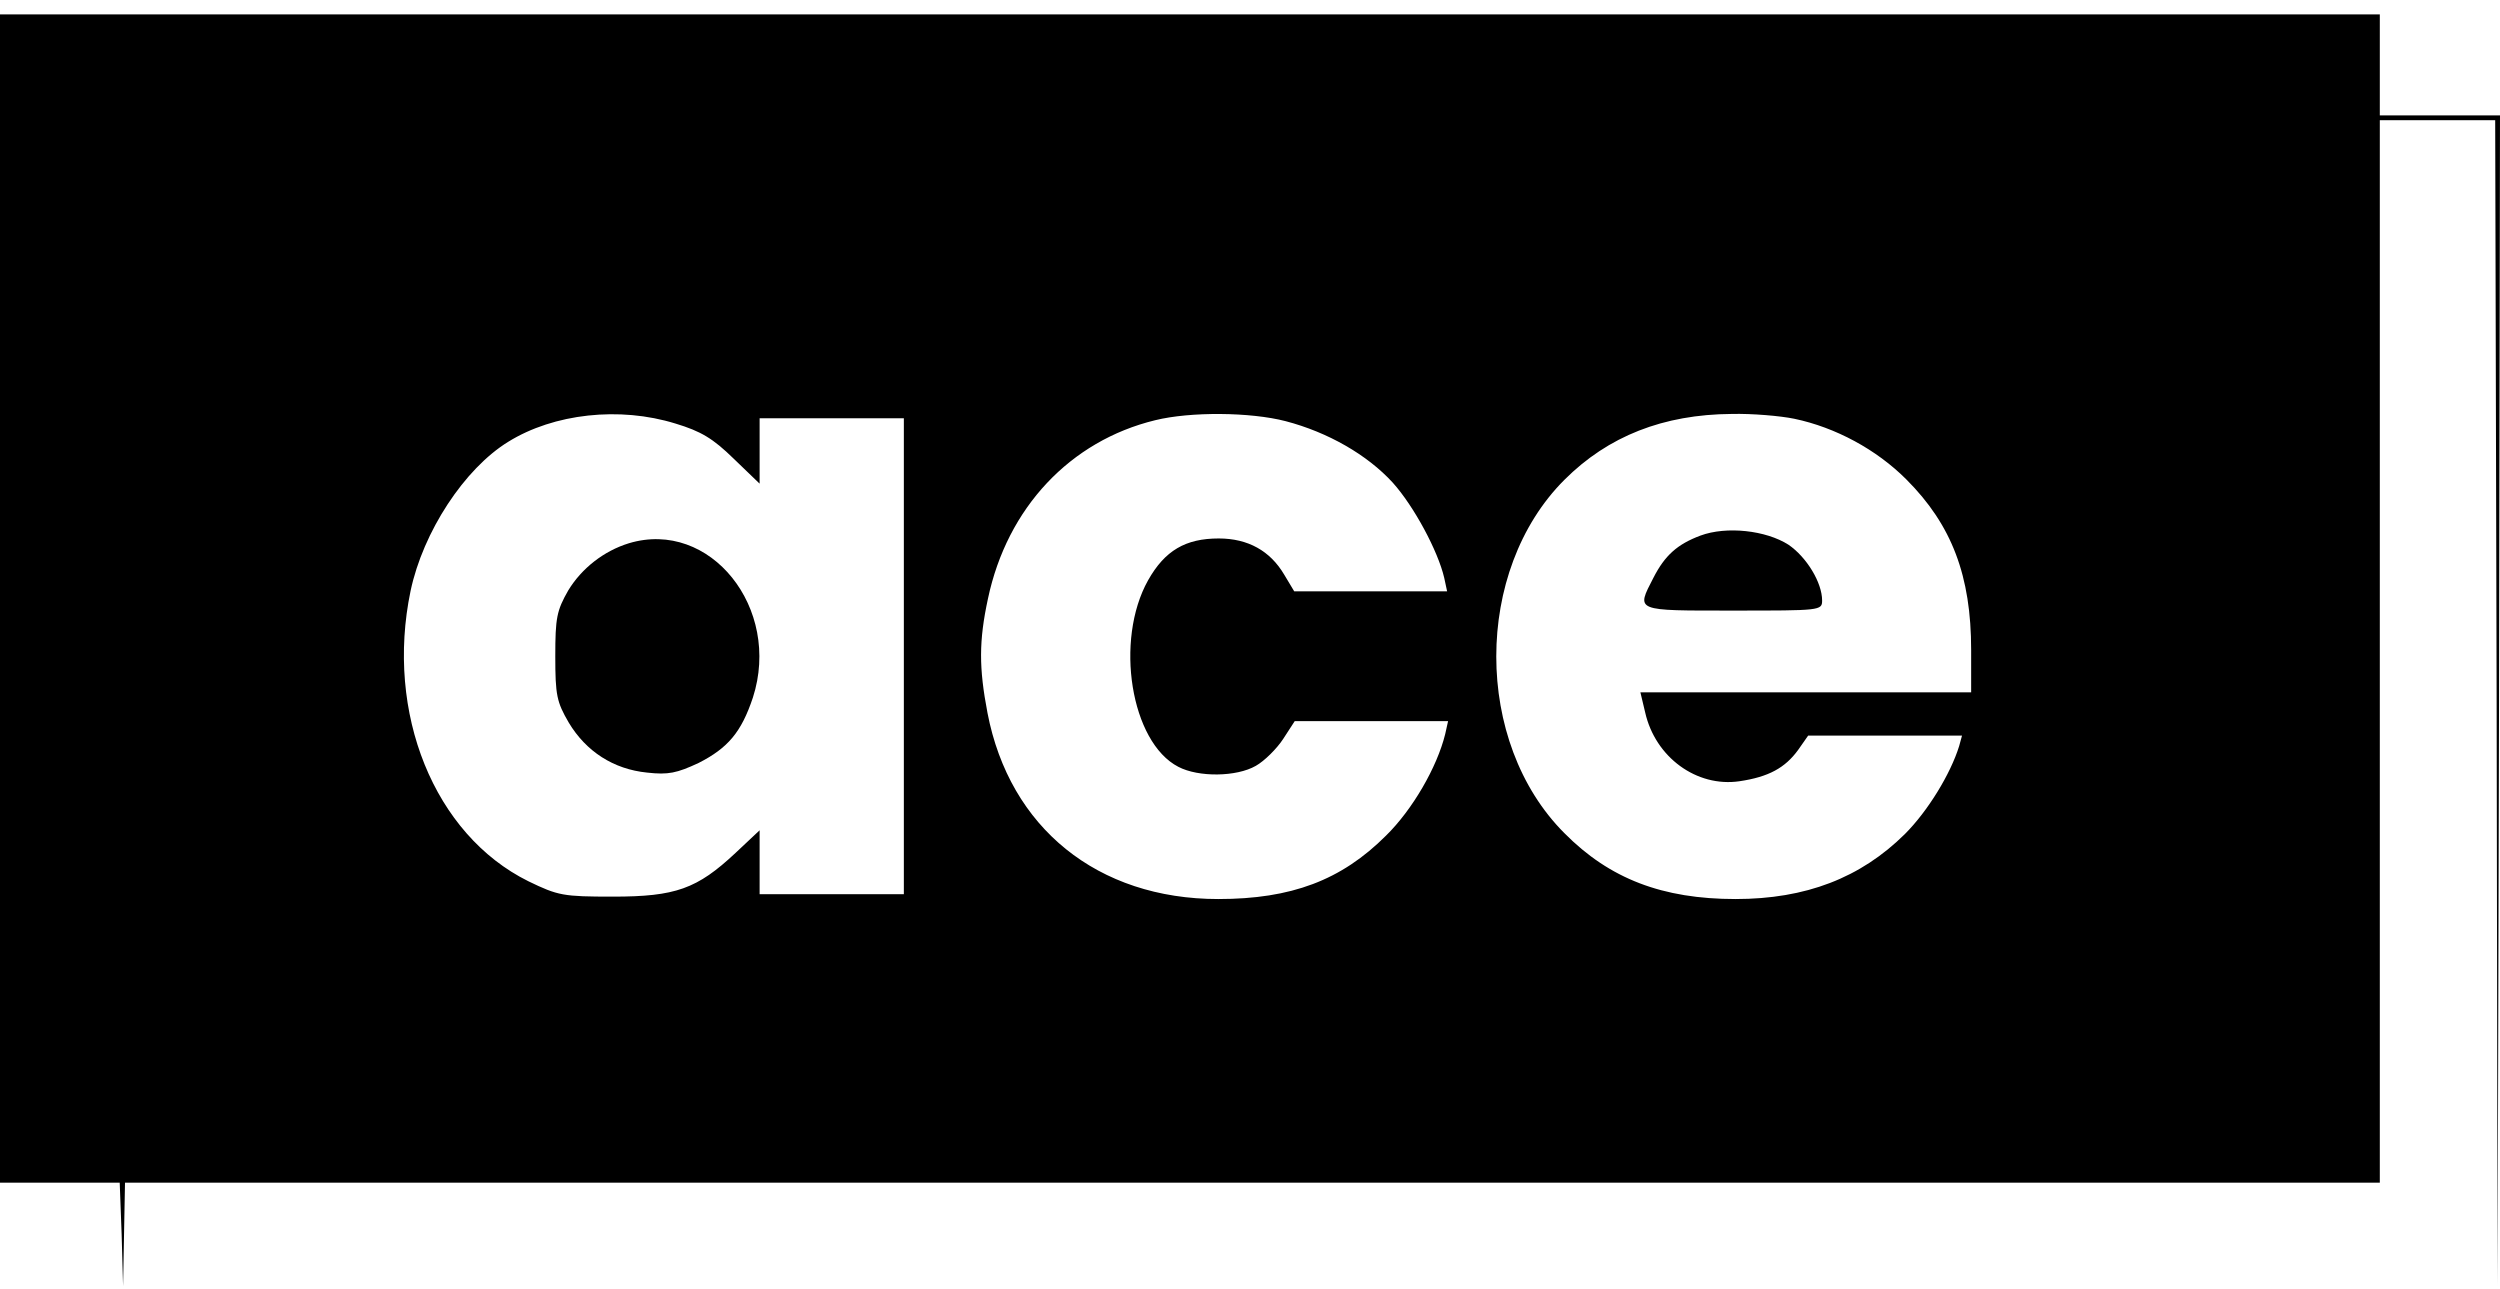
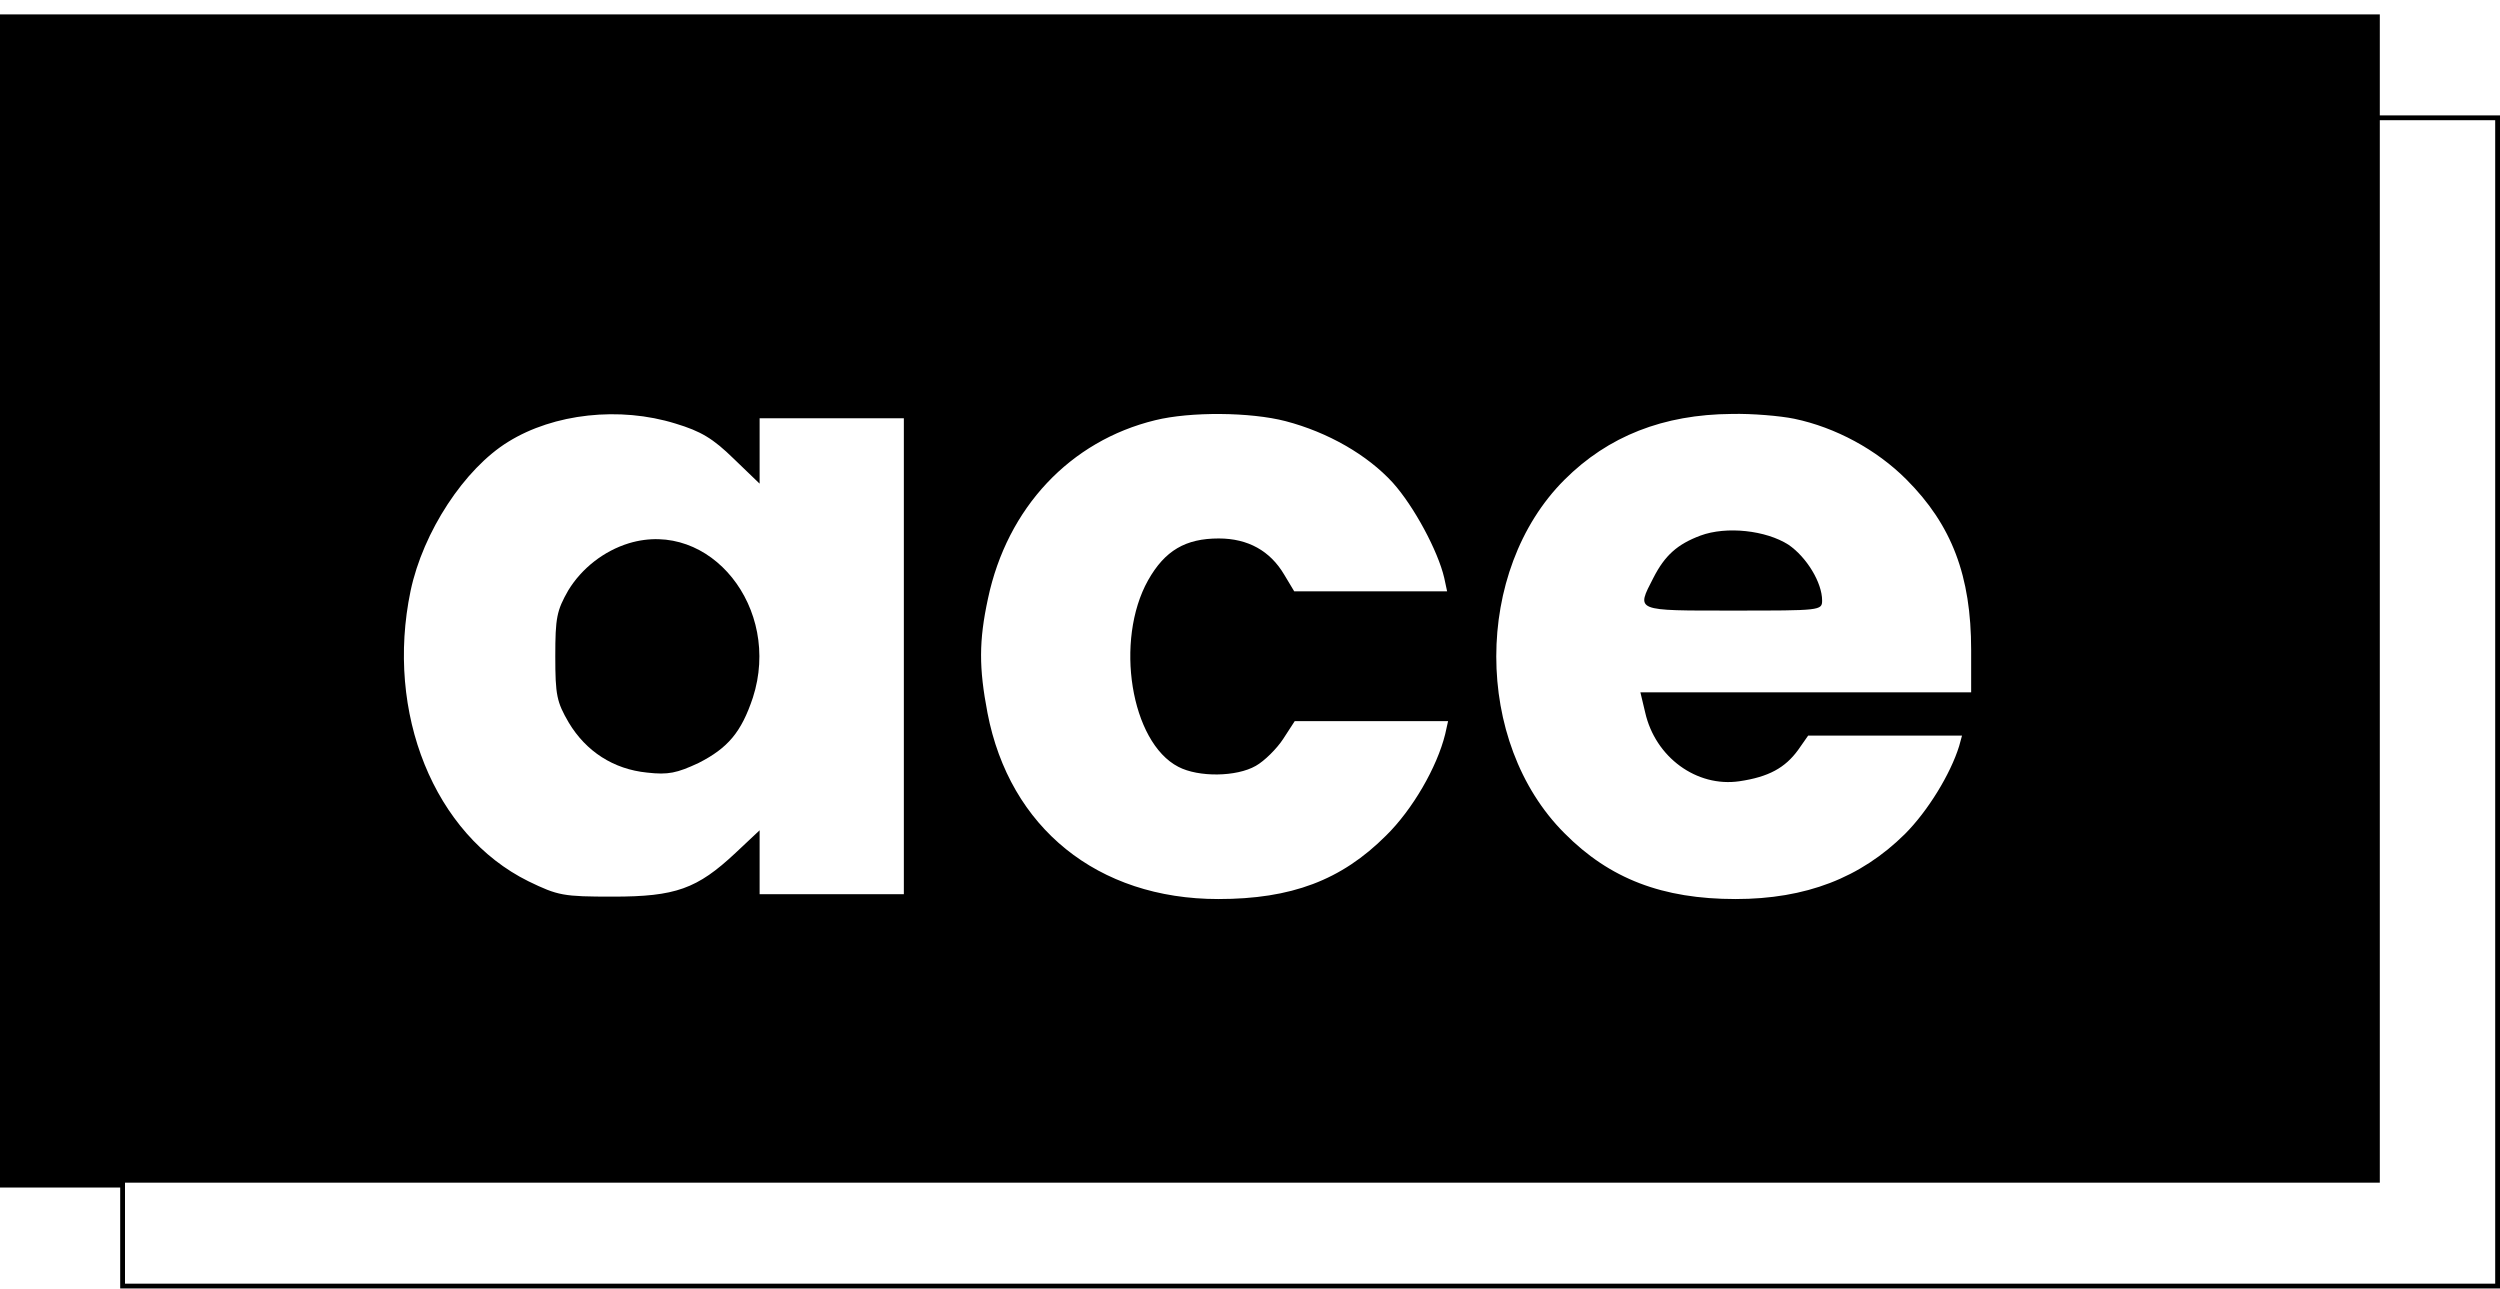
<svg xmlns="http://www.w3.org/2000/svg" version="1.0" width="520pt" height="268pt" viewBox="0 0 520 268" preserveAspectRatio="xMidYMid meet">
  <g transform="translate(0,268) scale(0.1,-0.1)" fill="#000000" stroke="none">
-     <path d="M0 1435 l0 -1215 125 0 124 0 4 -107 3 -108 2 108 2 107 2345 0 2345 0 0 1105 0 1105 120 0 120 0 3 -1212 2 -1213 3 1218 2 1217 -125 0 -125 0 0 105 0 105 -2475 0 -2475 0 0 -1215z m1405 364 c53 -16 78 -31 121 -73 l54 -52 0 68 0 68 150 0 150 0 0 -495 0 -495 -150 0 -150 0 0 66 0 67 -50 -47 c-80 -75 -125 -91 -255 -91 -104 0 -114 2 -176 32 -196 97 -298 350 -245 604 26 123 112 254 203 310 95 59 232 74 348 38z m1269 5 c88 -23 170 -70 223 -128 44 -49 94 -142 107 -198 l6 -28 -159 0 -159 0 -21 35 c-29 49 -75 75 -136 75 -69 0 -112 -25 -147 -87 -70 -125 -36 -337 63 -388 42 -22 121 -21 161 2 18 10 44 36 57 56 l24 37 160 0 159 0 -6 -27 c-17 -69 -68 -157 -123 -211 -93 -93 -197 -132 -349 -132 -251 0 -434 148 -480 387 -18 94 -18 150 1 238 40 189 171 328 348 371 73 18 198 17 271 -2z m1058 5 c86 -18 171 -64 233 -126 95 -95 135 -201 135 -355 l0 -88 -344 0 -344 0 10 -42 c21 -93 107 -156 196 -143 61 9 95 28 122 65 l21 30 160 0 160 0 -6 -22 c-18 -58 -65 -135 -113 -183 -92 -91 -206 -135 -352 -135 -152 0 -262 42 -356 137 -189 189 -189 546 0 735 91 91 206 136 348 137 42 1 101 -4 130 -10z" />
+     <path d="M0 1430 l0 -1220 125 0 125 0 0 -105 0 -105 2475 0 2475 0 0 1220 0 1220 -125 0 -125 0 0 105 0 105 -2475 0 -2475 0 0 -1220z m5190 -210 l0 -1210 -2465 0 -2465 0 0 105 0 105 2345 0 2345 0 0 1105 0 1105 120 0 120 0 0 -1210z m-3785 579 c53 -16 78 -31 121 -73 l54 -52 0 68 0 68 150 0 150 0 0 -495 0 -495 -150 0 -150 0 0 66 0 67 -50 -47 c-80 -75 -125 -91 -255 -91 -104 0 -114 2 -176 32 -196 97 -298 350 -245 604 26 123 112 254 203 310 95 59 232 74 348 38z m1269 5 c88 -23 170 -70 223 -128 44 -49 94 -142 107 -198 l6 -28 -159 0 -159 0 -21 35 c-29 49 -75 75 -136 75 -69 0 -112 -25 -147 -87 -70 -125 -36 -337 63 -388 42 -22 121 -21 161 2 18 10 44 36 57 56 l24 37 160 0 159 0 -6 -27 c-17 -69 -68 -157 -123 -211 -93 -93 -197 -132 -349 -132 -251 0 -434 148 -480 387 -18 94 -18 150 1 238 40 189 171 328 348 371 73 18 198 17 271 -2z m1058 5 c86 -18 171 -64 233 -126 95 -95 135 -201 135 -355 l0 -88 -344 0 -344 0 10 -42 c21 -93 107 -156 196 -143 61 9 95 28 122 65 l21 30 160 0 160 0 -6 -22 c-18 -58 -65 -135 -113 -183 -92 -91 -206 -135 -352 -135 -152 0 -262 42 -356 137 -189 189 -189 546 0 735 91 91 206 136 348 137 42 1 101 -4 130 -10z" />
    <path d="M1308 1550 c-52 -16 -98 -52 -126 -98 -24 -42 -27 -57 -27 -137 0 -81 3 -95 28 -138 36 -60 93 -97 163 -104 44 -5 62 -1 107 20 61 31 89 64 113 136 60 186 -89 372 -258 321z" />
    <path d="M3537 1566 c-48 -18 -74 -41 -98 -88 -36 -70 -40 -68 166 -68 181 0 185 0 185 21 0 37 -32 90 -70 116 -47 30 -129 39 -183 19z" />
  </g>
</svg>
